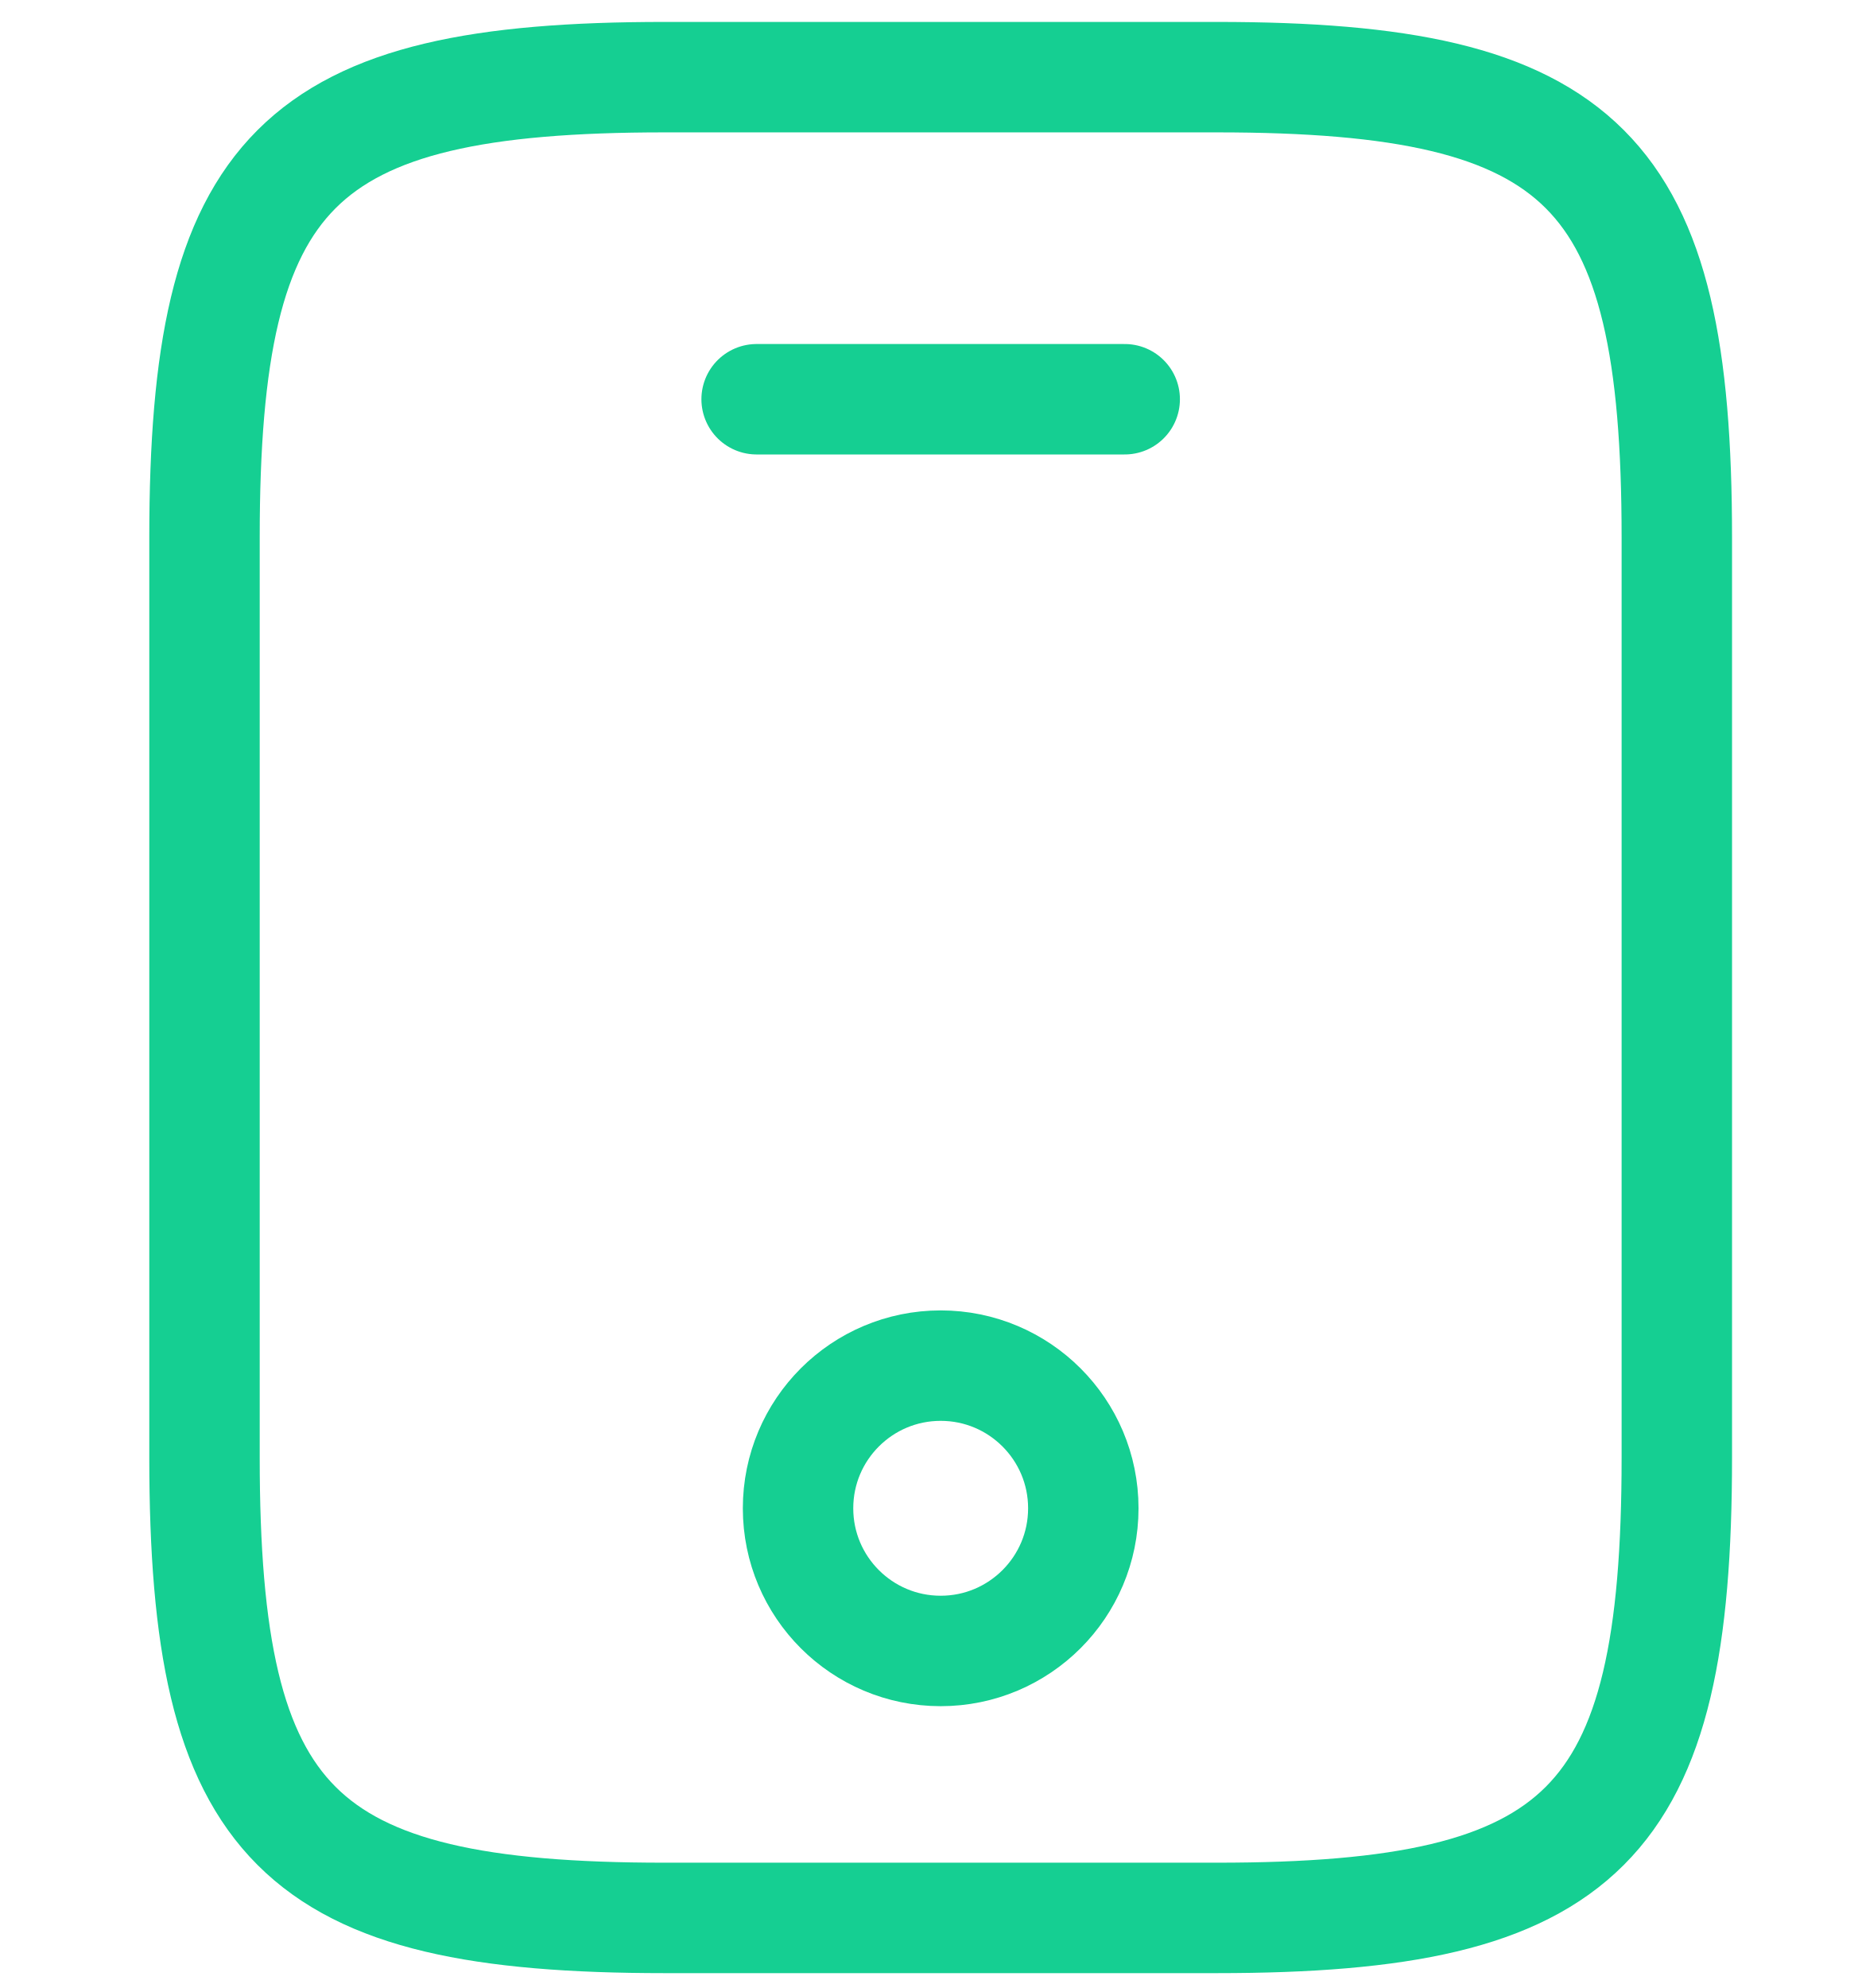
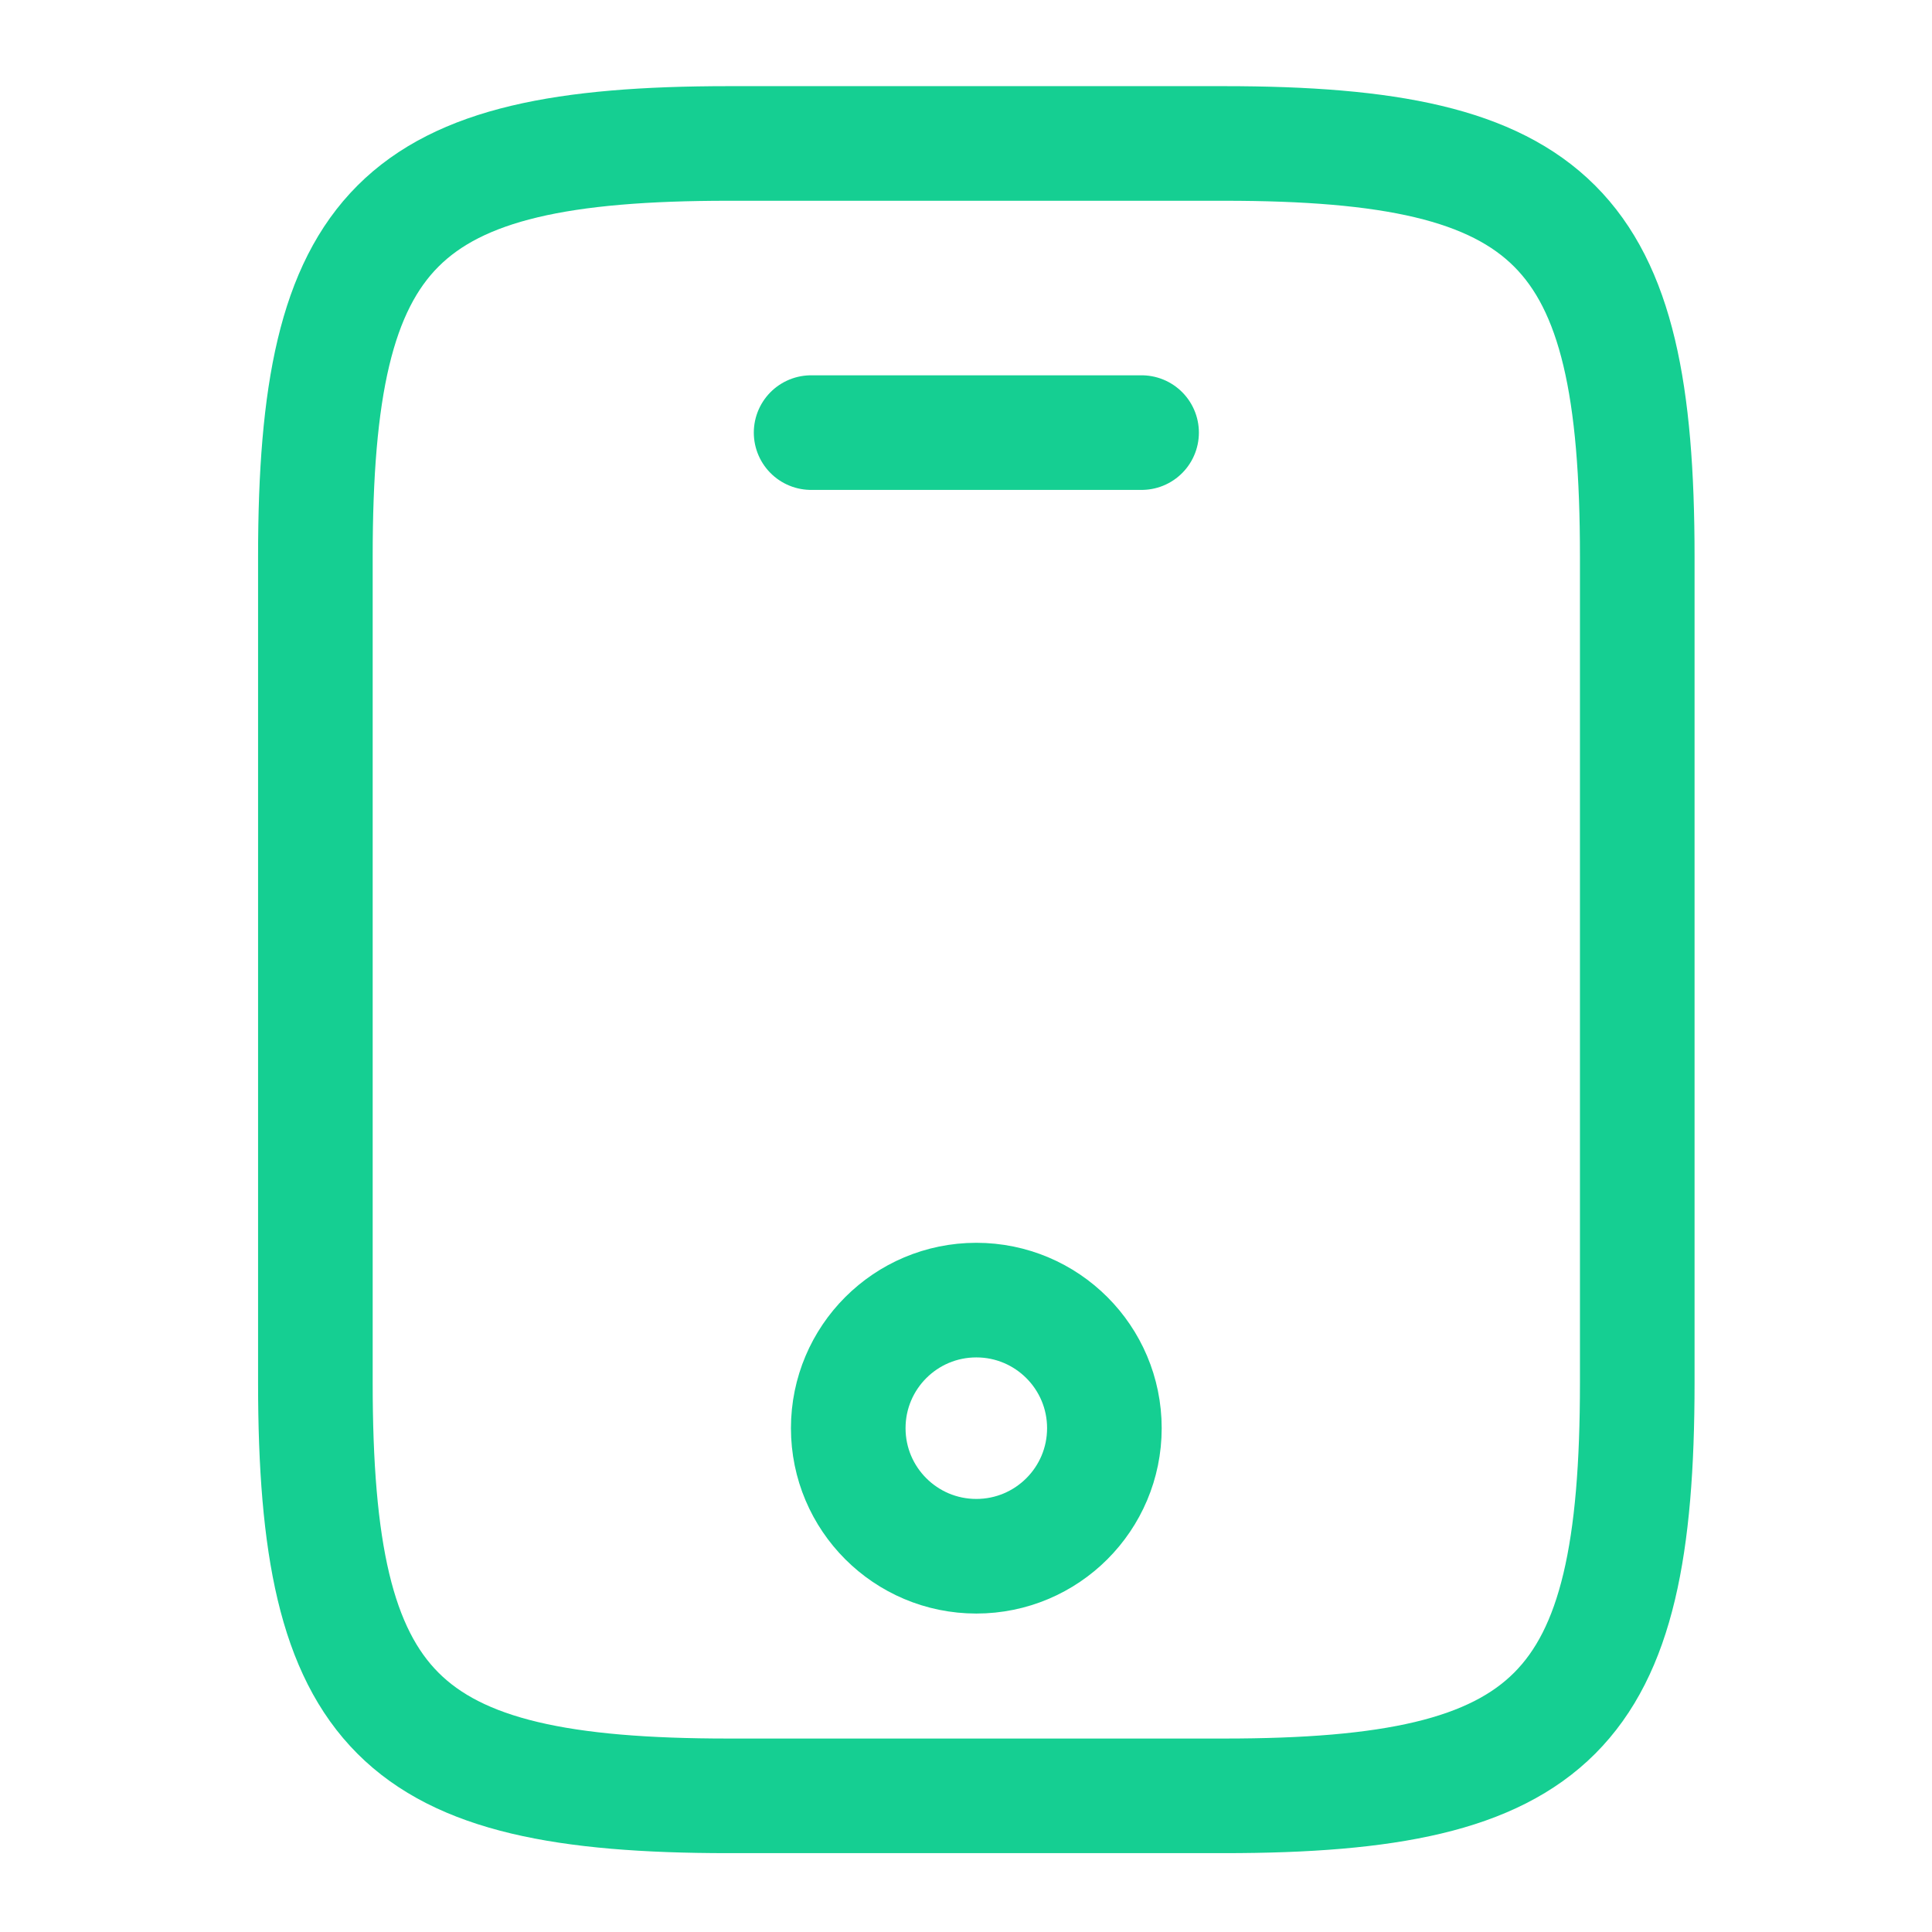
- <svg xmlns="http://www.w3.org/2000/svg" width="59" height="63" viewBox="0 0 59 63" fill="none">
-   <path d="M53.149 17.029V46.195C53.149 57.862 50.232 60.779 38.566 60.779H21.066C9.399 60.779 6.482 57.862 6.482 46.195V17.029C6.482 5.362 9.399 2.445 21.066 2.445H38.566C50.232 2.445 53.149 5.362 53.149 17.029Z" stroke="#15CF92" stroke-width="3.5" stroke-linecap="round" stroke-linejoin="round" />
-   <path d="M35.649 12.652H23.982" stroke="#15CF92" stroke-width="3.5" stroke-linecap="round" stroke-linejoin="round" />
-   <path d="M29.816 52.319C32.312 52.319 34.337 50.295 34.337 47.798C34.337 45.301 32.312 43.277 29.816 43.277C27.319 43.277 25.295 45.301 25.295 47.798C25.295 50.295 27.319 52.319 29.816 52.319Z" stroke="#15CF92" stroke-width="3.5" stroke-linecap="round" stroke-linejoin="round" />
+ <svg xmlns="http://www.w3.org/2000/svg" width="59" height="59" viewBox="0 0 59 59" fill="none">
+   <path d="M49.999 16.996V42.226C49.999 52.318 47.476 54.842 37.384 54.842H22.246C12.154 54.842 9.631 52.318 9.631 42.226V16.996C9.631 6.904 12.154 4.381 22.246 4.381H37.384C47.476 4.381 49.999 6.904 49.999 16.996Z" stroke="#15CF92" stroke-width="3.5" stroke-linecap="round" stroke-linejoin="round" />
+   <path d="M34.862 13.211H24.77" stroke="#15CF92" stroke-width="3.5" stroke-linecap="round" stroke-linejoin="round" />
+   <path d="M29.815 47.525C31.975 47.525 33.726 45.774 33.726 43.614C33.726 41.454 31.975 39.703 29.815 39.703C27.655 39.703 25.904 41.454 25.904 43.614C25.904 45.774 27.655 47.525 29.815 47.525Z" stroke="#15CF92" stroke-width="3.5" stroke-linecap="round" stroke-linejoin="round" />
</svg>
